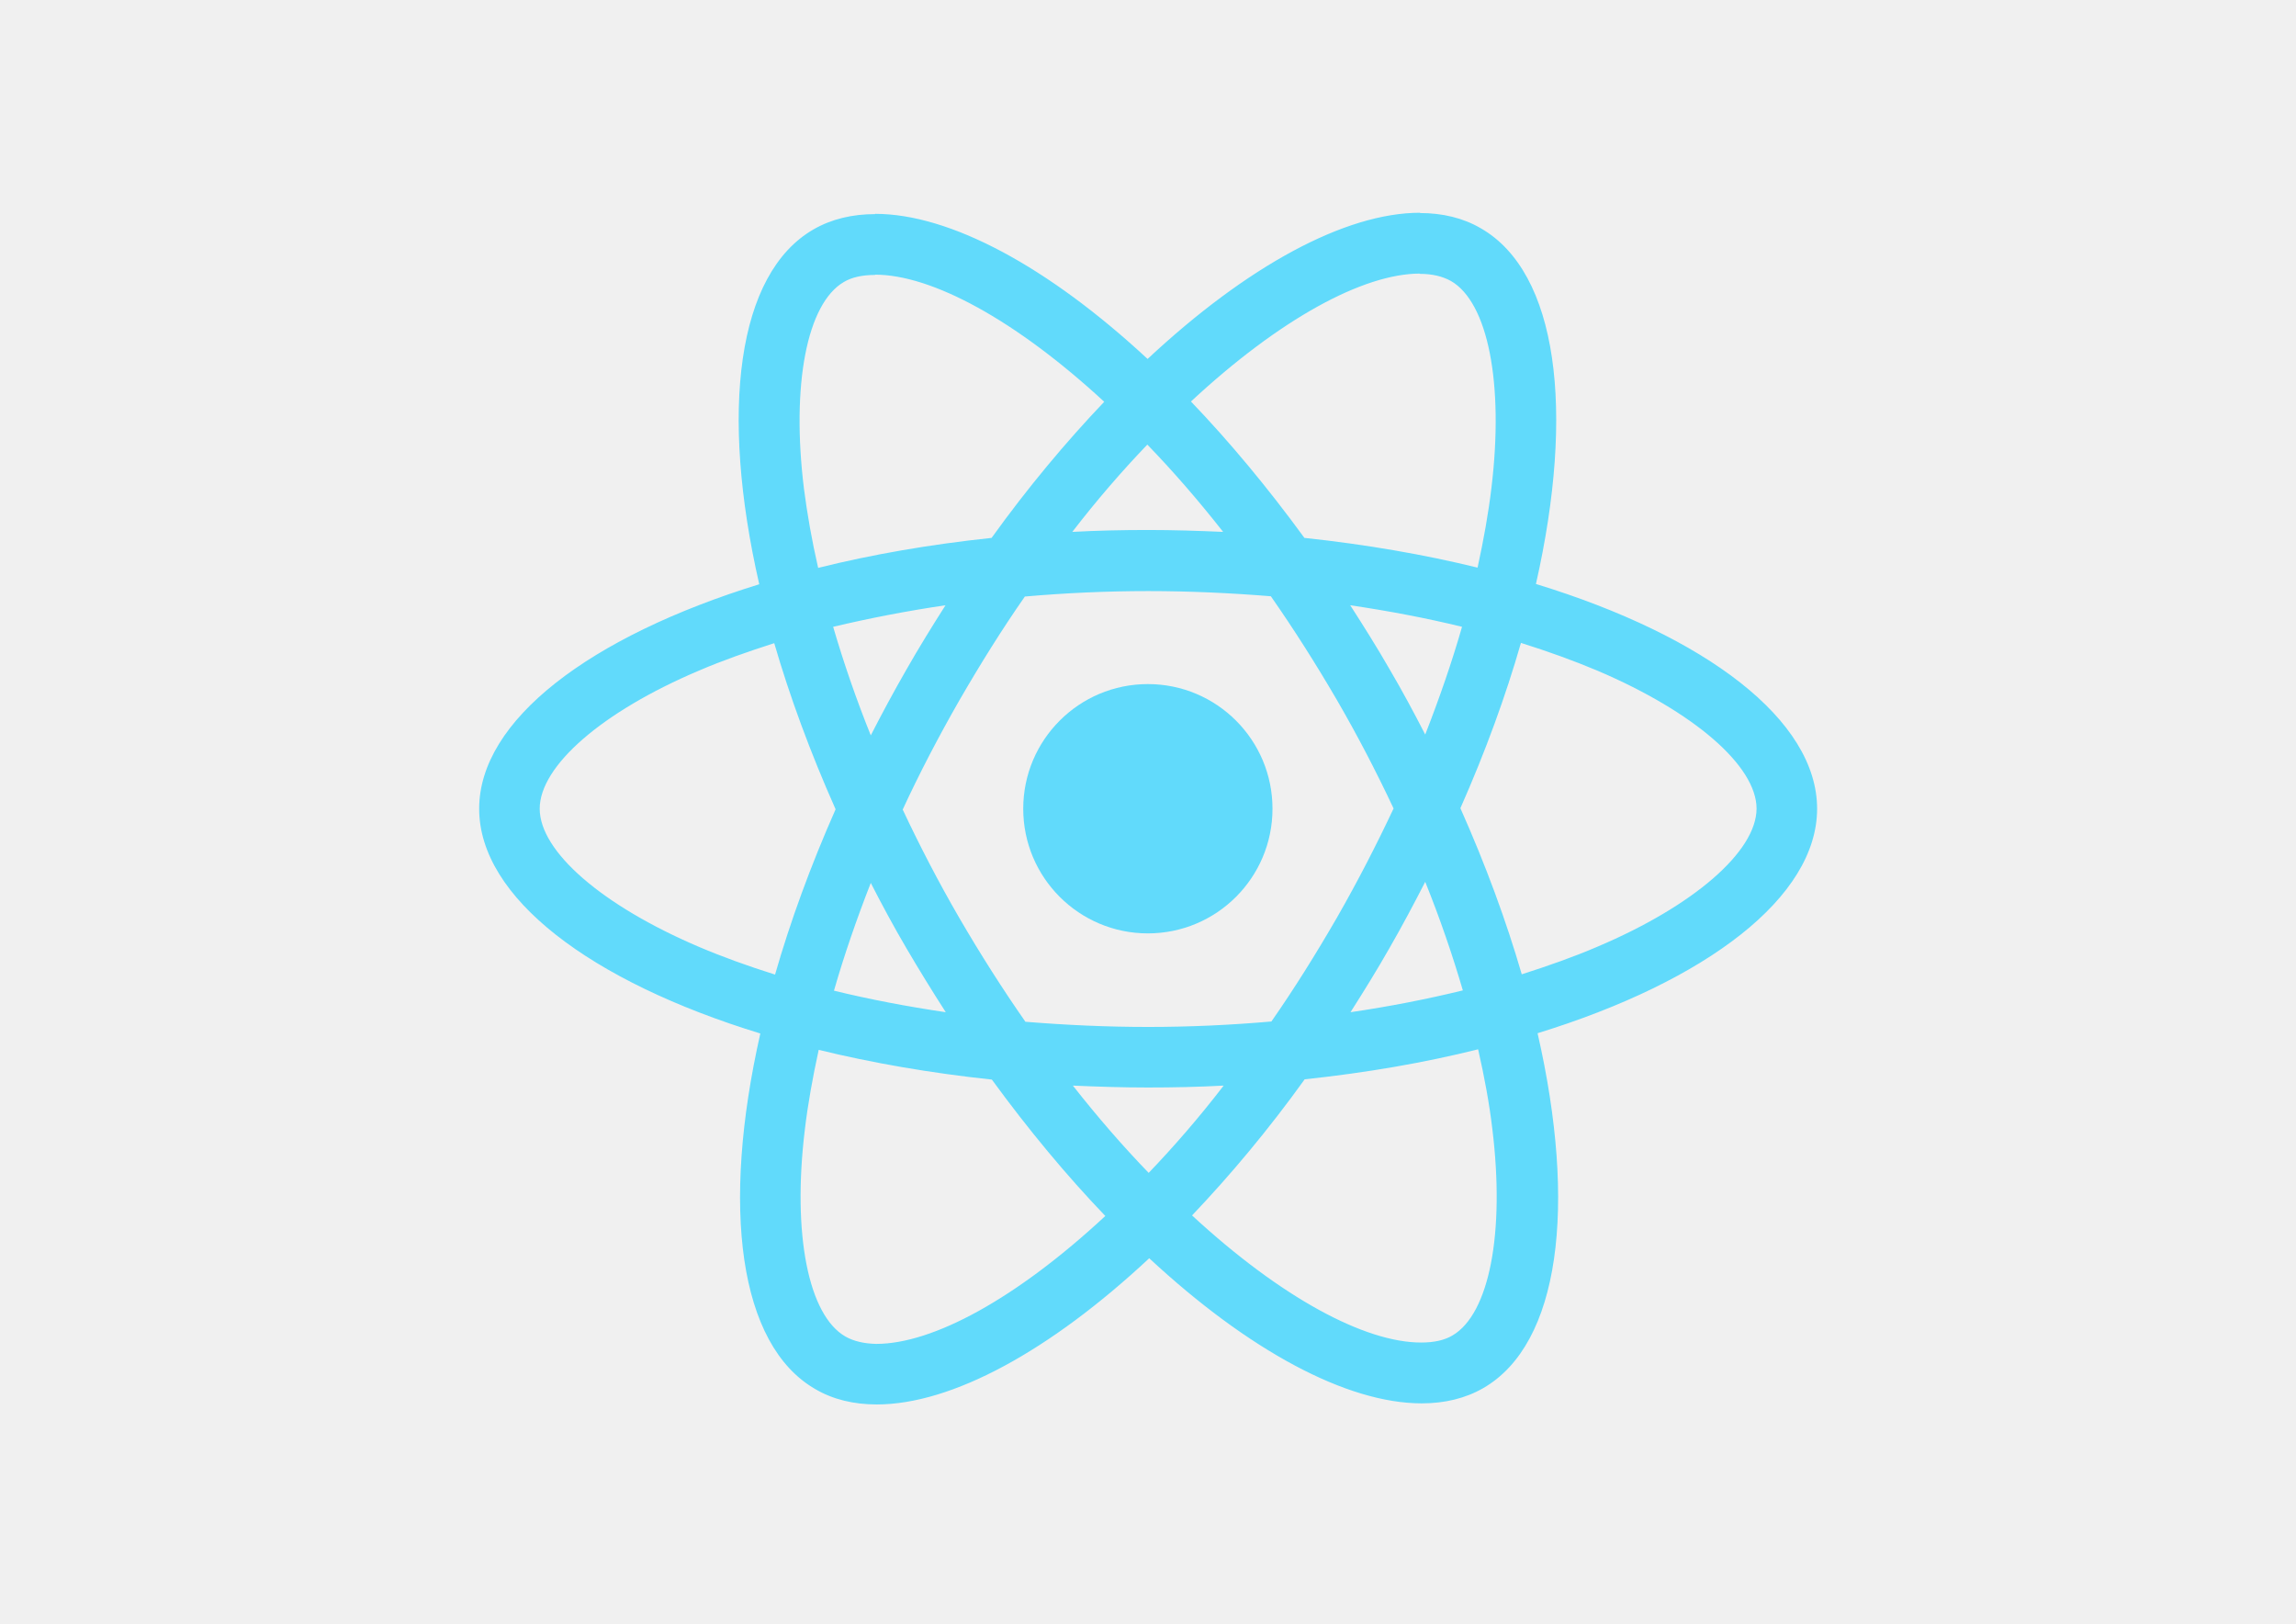
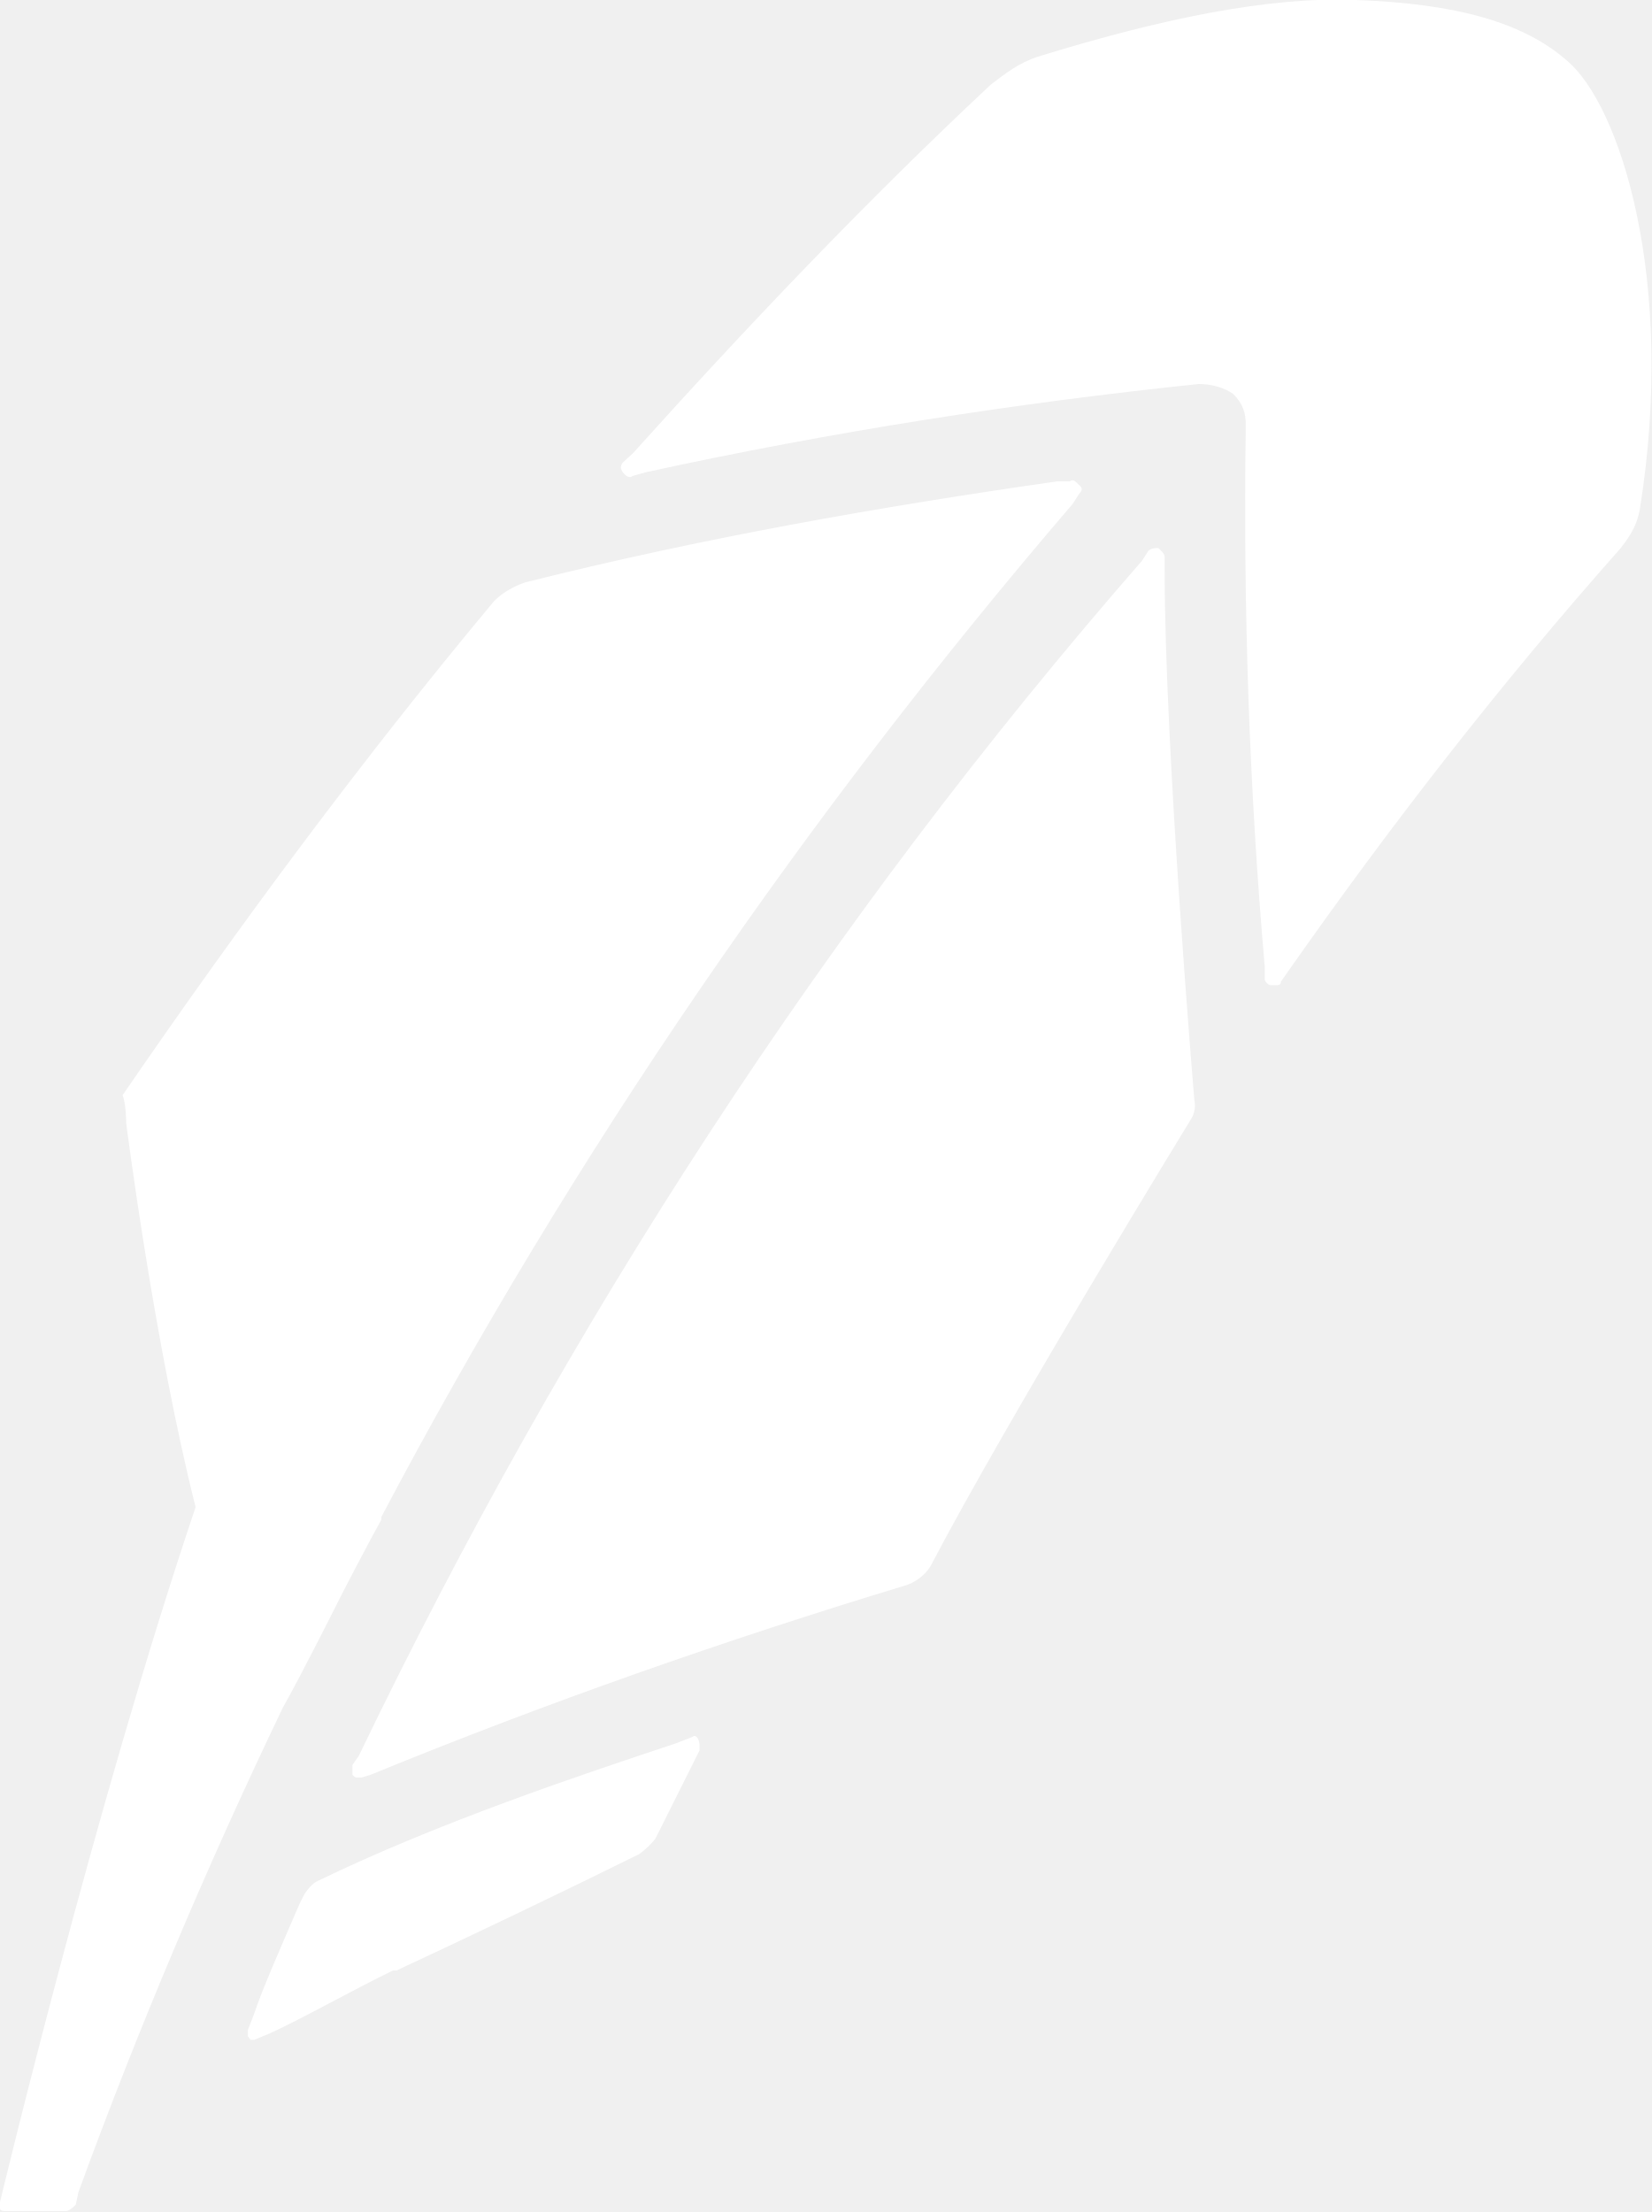
- <svg xmlns="http://www.w3.org/2000/svg" viewBox="0 0 841.9 595.3">
-   <g fill="#61DAFB">
-     <path d="M666.3 296.5c0-32.5-40.7-63.3-103.1-82.4 14.4-63.6 8-114.2-20.2-130.4-6.5-3.8-14.1-5.6-22.4-5.6v22.3c4.6 0 8.3.9 11.4 2.6 13.6 7.8 19.5 37.5 14.9 75.7-1.1 9.4-2.9 19.3-5.1 29.4-19.6-4.8-41-8.5-63.5-10.9-13.5-18.5-27.5-35.3-41.6-50 32.6-30.3 63.2-46.9 84-46.9V78c-27.5 0-63.5 19.6-99.9 53.6-36.4-33.8-72.4-53.2-99.9-53.2v22.3c20.7 0 51.4 16.5 84 46.6-14 14.7-28 31.4-41.3 49.9-22.6 2.4-44 6.1-63.6 11-2.3-10-4-19.7-5.2-29-4.7-38.2 1.1-67.9 14.6-75.8 3-1.8 6.9-2.6 11.5-2.6V78.5c-8.4 0-16 1.8-22.6 5.6-28.1 16.2-34.4 66.7-19.9 130.1-62.2 19.2-102.7 49.9-102.7 82.3 0 32.5 40.7 63.3 103.1 82.4-14.4 63.6-8 114.2 20.2 130.4 6.5 3.8 14.1 5.6 22.5 5.6 27.5 0 63.5-19.6 99.9-53.6 36.4 33.8 72.4 53.2 99.9 53.2 8.4 0 16-1.8 22.6-5.6 28.1-16.2 34.4-66.7 19.9-130.1 62-19.1 102.5-49.9 102.5-82.3zm-130.2-66.7c-3.7 12.9-8.3 26.2-13.5 39.5-4.1-8-8.4-16-13.1-24-4.6-8-9.5-15.8-14.4-23.4 14.2 2.1 27.9 4.7 41 7.9zm-45.8 106.5c-7.8 13.5-15.8 26.3-24.1 38.2-14.9 1.3-30 2-45.2 2-15.1 0-30.2-.7-45-1.9-8.3-11.9-16.4-24.6-24.2-38-7.6-13.1-14.5-26.4-20.8-39.8 6.2-13.4 13.2-26.8 20.7-39.9 7.8-13.5 15.8-26.3 24.1-38.2 14.9-1.3 30-2 45.2-2 15.1 0 30.2.7 45 1.9 8.3 11.9 16.4 24.6 24.2 38 7.6 13.1 14.5 26.4 20.8 39.8-6.3 13.4-13.2 26.8-20.7 39.9zm32.3-13c5.4 13.4 10 26.8 13.8 39.8-13.1 3.2-26.9 5.9-41.2 8 4.9-7.7 9.8-15.6 14.4-23.7 4.6-8 8.9-16.1 13-24.1zM421.2 430c-9.3-9.6-18.6-20.3-27.8-32 9 .4 18.2.7 27.5.7 9.4 0 18.7-.2 27.8-.7-9 11.7-18.3 22.4-27.5 32zm-74.4-58.9c-14.2-2.1-27.9-4.7-41-7.9 3.7-12.9 8.3-26.2 13.5-39.5 4.1 8 8.4 16 13.1 24 4.7 8 9.5 15.8 14.4 23.4zM420.7 163c9.3 9.6 18.6 20.3 27.8 32-9-.4-18.2-.7-27.5-.7-9.4 0-18.7.2-27.8.7 9-11.7 18.3-22.4 27.5-32zm-74 58.9c-4.9 7.7-9.8 15.6-14.4 23.7-4.6 8-8.9 16-13 24-5.4-13.4-10-26.8-13.8-39.8 13.1-3.1 26.9-5.8 41.2-7.9zm-90.5 125.2c-35.4-15.1-58.3-34.9-58.3-50.6 0-15.7 22.9-35.6 58.3-50.6 8.6-3.7 18-7 27.7-10.1 5.7 19.6 13.2 40 22.5 60.9-9.2 20.8-16.6 41.1-22.2 60.6-9.9-3.1-19.3-6.5-28-10.2zM310 490c-13.6-7.8-19.5-37.5-14.9-75.7 1.1-9.4 2.9-19.3 5.1-29.4 19.6 4.8 41 8.5 63.5 10.9 13.5 18.5 27.5 35.3 41.6 50-32.6 30.3-63.2 46.9-84 46.9-4.5-.1-8.3-1-11.3-2.7zm237.2-76.2c4.7 38.2-1.1 67.9-14.6 75.8-3 1.8-6.9 2.6-11.5 2.6-20.7 0-51.4-16.5-84-46.6 14-14.7 28-31.4 41.3-49.9 22.6-2.4 44-6.1 63.6-11 2.3 10.1 4.1 19.8 5.2 29.1zm38.5-66.7c-8.6 3.7-18 7-27.7 10.1-5.7-19.6-13.2-40-22.5-60.9 9.2-20.8 16.6-41.1 22.2-60.6 9.9 3.1 19.3 6.5 28.1 10.2 35.4 15.1 58.3 34.9 58.3 50.6-.1 15.7-23 35.6-58.4 50.6zM320.8 78.4z" />
-     <circle cx="420.9" cy="296.5" r="45.7" />
-     <path d="M520.5 78.1z" />
+ <svg xmlns="http://www.w3.org/2000/svg" version="1.1" id="Layer_1" x="0px" y="0px" viewBox="0 0 183.2 245.4" style="enable-background:new 0 0 183.2 245.4;" xml:space="preserve">
+   <style type="text/css">
+ 	.st0{fill:#FFFFFF;}
+ </style>
+   <g>
+     <path class="st0" d="M76.8,192.7l-1.8,0.7c-10.5,3.5-26.2,8.7-39.8,15.3c-0.7,0.3-1.4,1.4-1.4,1.4c-0.4,0.7-0.7,1.4-1,2.1   c-1.5,3.5-3.8,8.7-4.6,11.2l-0.7,1.8v0.7l0.3,0.4h0.4l1.7-0.7c3.9-1.8,8.8-4.6,13.7-7H44c9-4.2,18-8.5,26.9-12.9c0,0,1-0.7,1.8-1.7   l4.9-9.8v-0.7C77.5,192.7,77.1,192.4,76.8,192.7 M37.7,177.3c0.7-1.4,3.8-7.3,4.6-8.7v-0.3C63.5,128.1,89.4,90.4,119,55.9l0.7-1.1   c0.4-0.4,0.4-0.7,0-1c-0.4-0.4-0.7-0.7-1-0.4h-1.4c-19.6,2.8-39.5,6.3-59,11.2c-2.1,0.7-3.2,1.8-3.5,2.1   c-14.6,17.5-28.3,36-41.2,54.8c0.4,1,0.4,3.1,0.4,3.1s3.1,24.4,7.7,42.6C10.5,200.4,0,244.3,0,244.3v0.7c0,0.3,0.4,0.3,0.7,0.3h6.6   c0.3,0,0.7-0.3,1.1-0.7l0.3-1.4c6.6-18.1,14.3-36.3,22.7-53.8C33.5,185.7,37.7,177.3,37.7,177.3" />
+     <path class="st0" d="M129.2,63.2v-1.4c0-0.4-0.4-0.7-0.7-1c-0.4,0-0.7,0-1.1,0.3l-0.7,1.1c-35,40.1-63.9,84.8-86.9,132.6l-0.7,1   v1.1c0.3,0.3,0.3,0.3,0.7,0.3h0.3l1-0.3c19.5-8,39.5-15,59.3-21c1-0.3,2.1-1,2.8-2.1c8.8-16.8,28.9-49.6,28.9-49.6   c0.7-1.1,0.4-2.1,0.4-2.1S129.2,83.1,129.2,63.2" />
+     <path class="st0" d="M173.8,6.7C169,2.5,161.6,0.4,150.4,0c-9.7-0.4-21.7,2.1-35.3,6.3c-2.1,0.7-3.5,1.8-5.2,3.1   C96,22.4,82.8,36.3,70.2,50.3l-1.1,1c-0.3,0.4-0.3,0.7,0,1.1c0.3,0.4,0.7,0.7,1.1,0.4l1.4-0.4c20.6-4.5,41.2-7.7,61.4-9.8   c1.4,0,2.8,0.4,3.8,1.1c1.1,1.1,1.4,2.1,1.4,3.5c-0.3,20.3,0.4,40.5,2.1,60v1.4c0,0.3,0.4,0.7,0.7,0.7h0.4c0.4,0,0.7,0,0.7-0.4   l0.7-1c11.5-16.4,23.7-32.1,37-47.1c1.4-1.8,1.8-2.8,2.1-4.2C186,31.1,179.7,11.6,173.8,6.7" />
  </g>
</svg>
